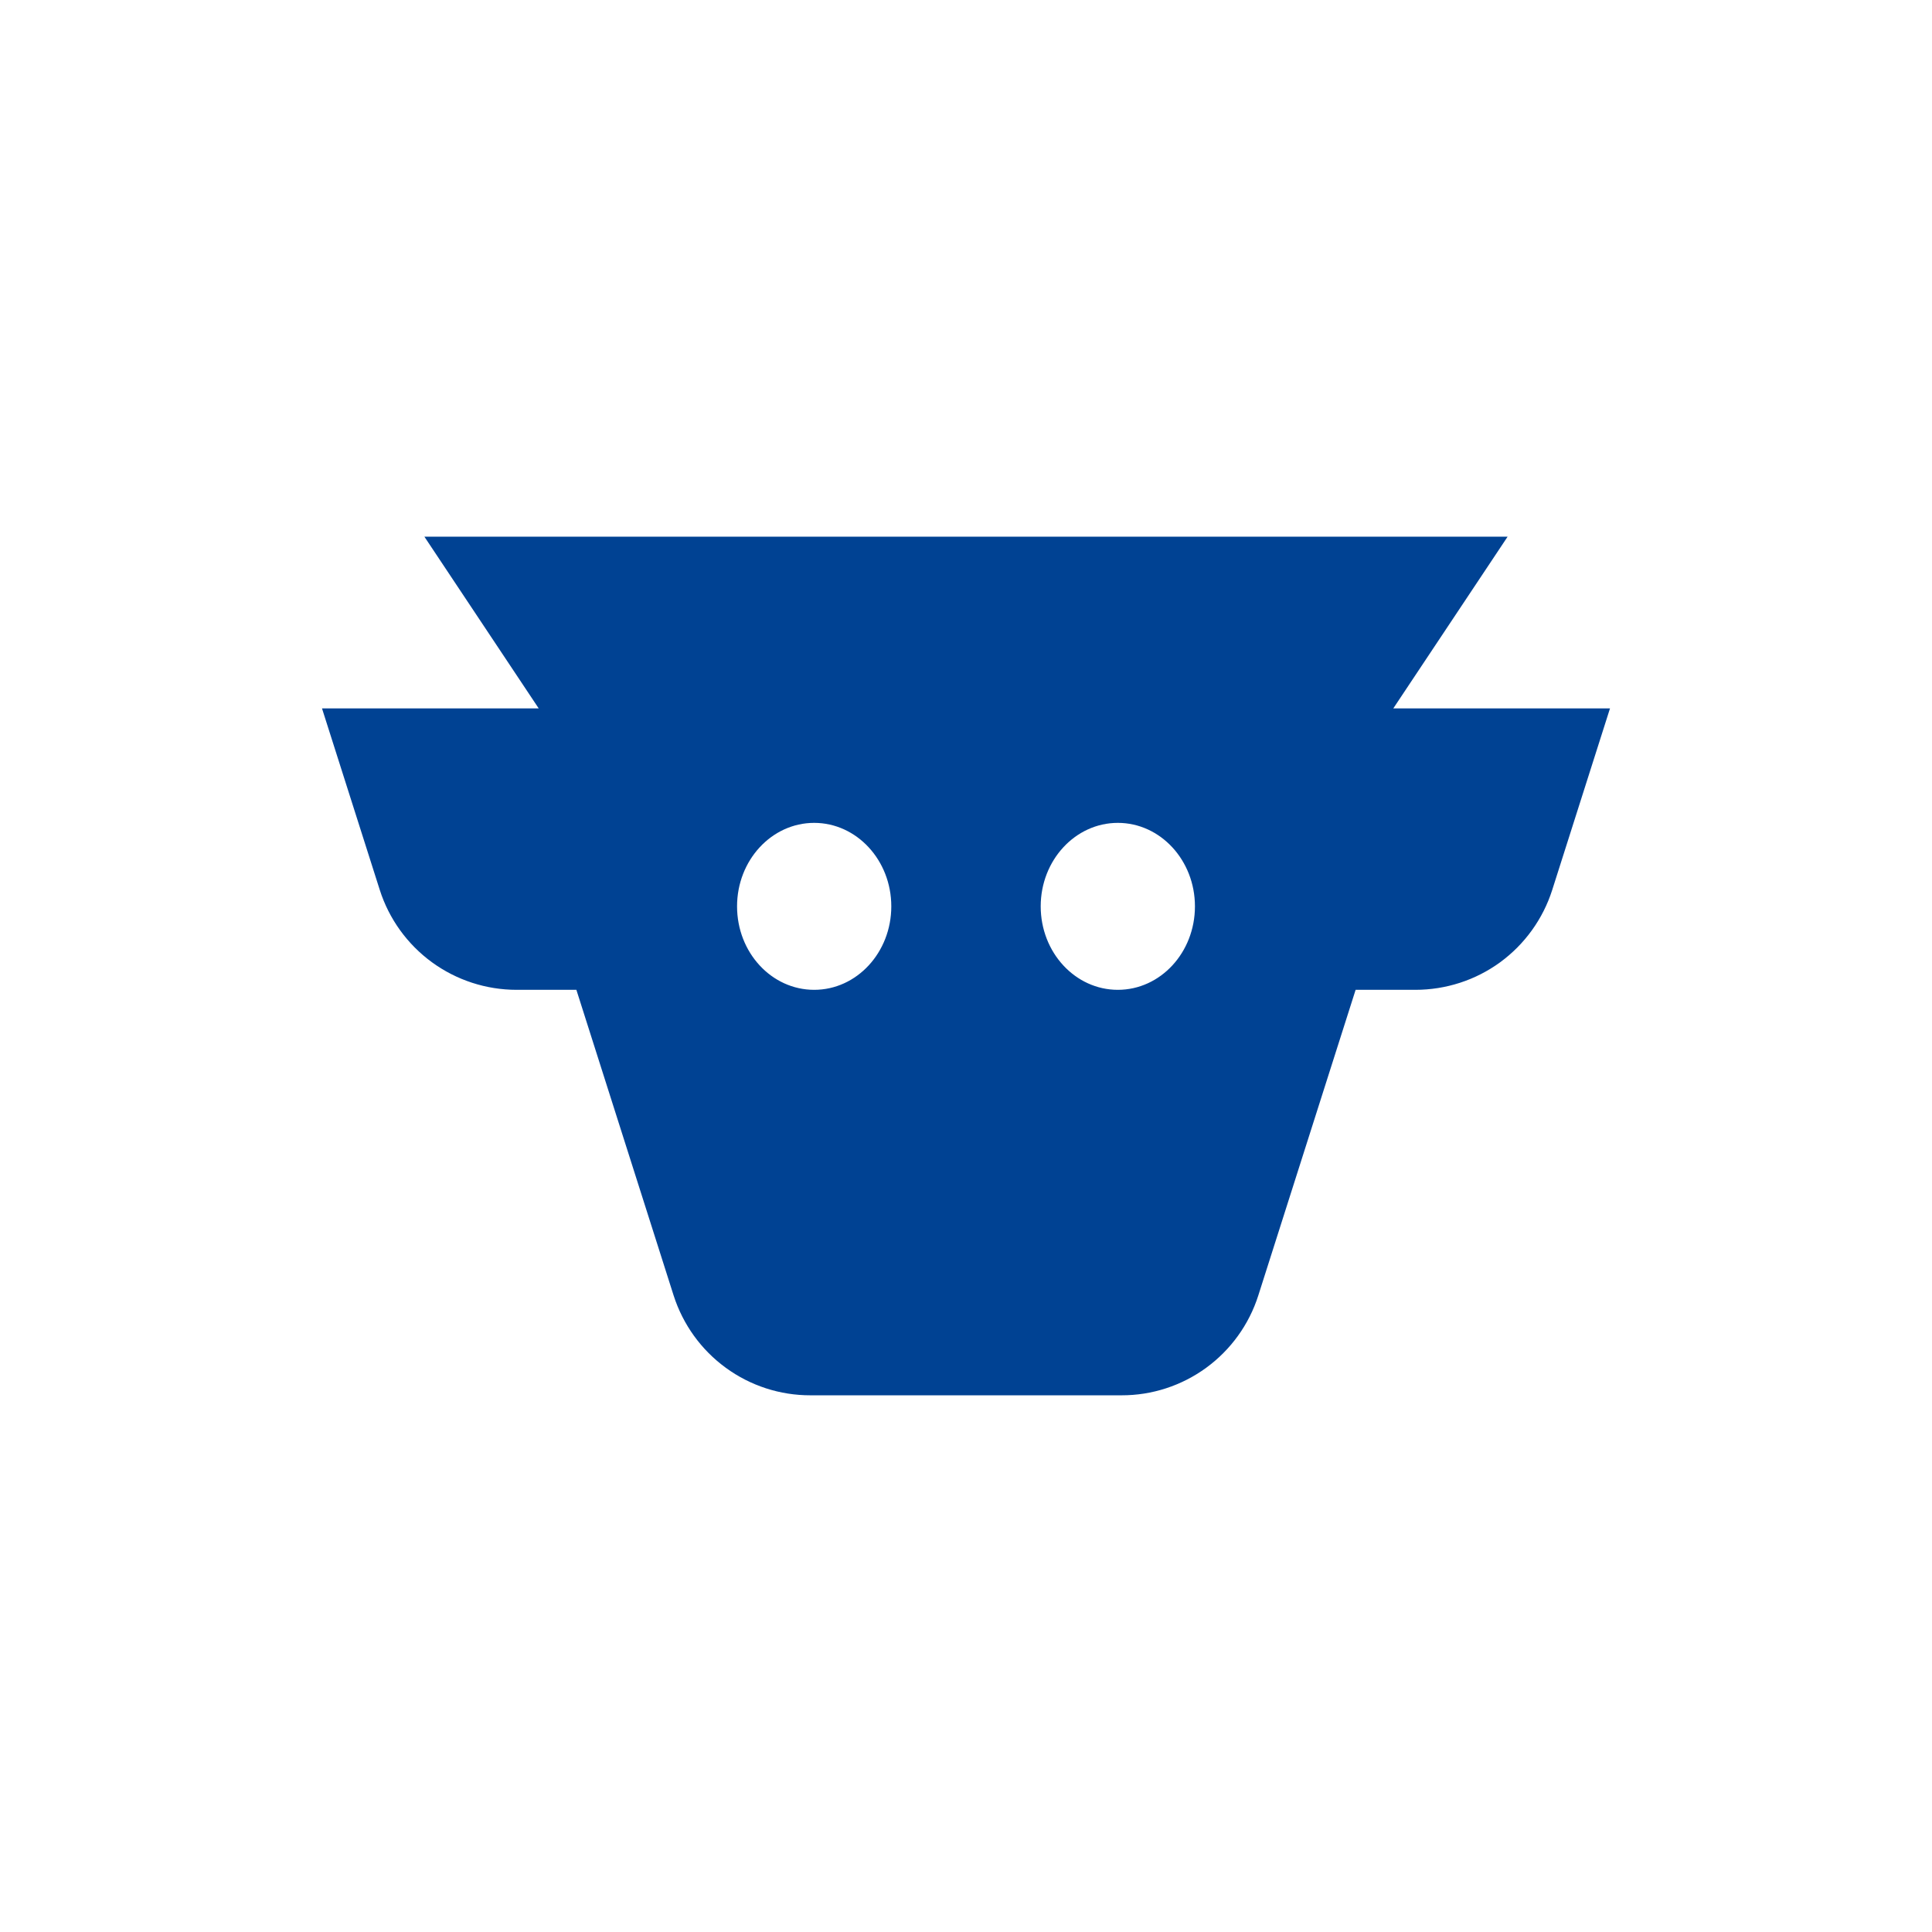
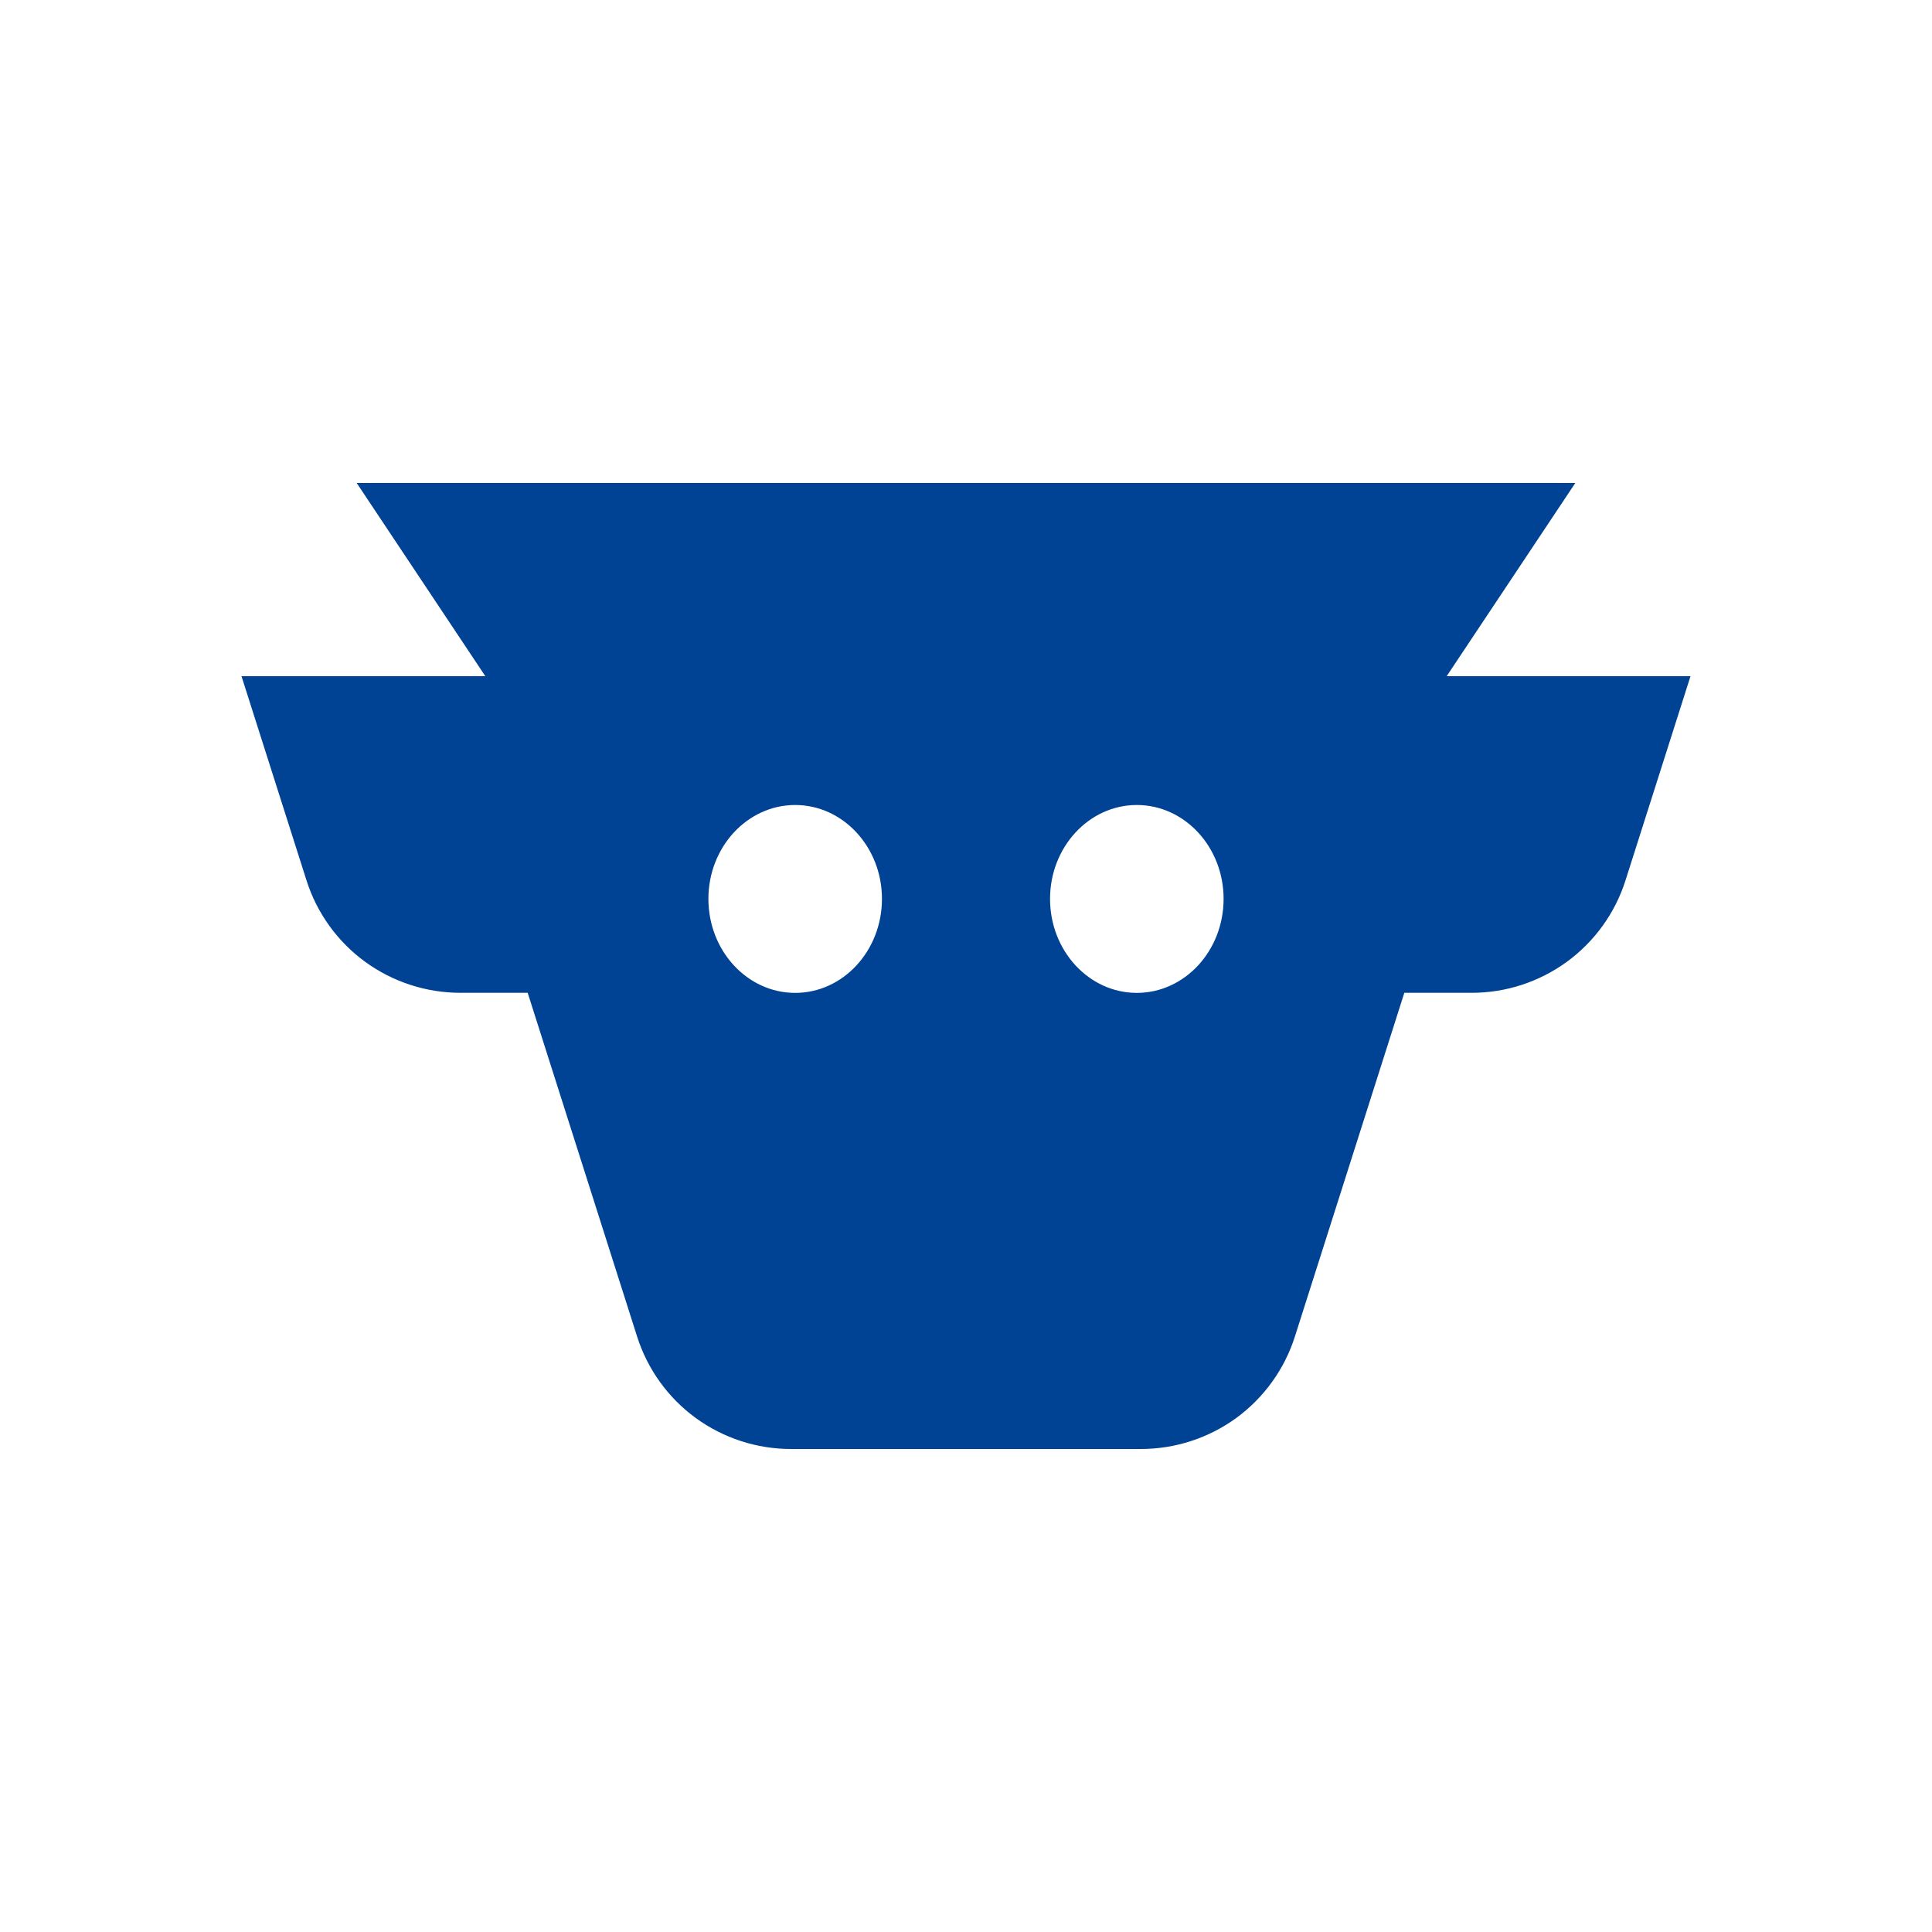
<svg xmlns="http://www.w3.org/2000/svg" width="24" height="24" viewBox="0 0 24 24" fill="none">
-   <path fill-rule="evenodd" clip-rule="evenodd" d="M10.068 17.333C9.69 17.334 9.321 17.214 9.016 16.991C8.71 16.768 8.484 16.454 8.368 16.093L7.16 12.296H6.418C6.039 12.296 5.671 12.176 5.365 11.953C5.06 11.73 4.833 11.416 4.718 11.056L4 8.8H6.692L5.272 6.667H18.728L17.308 8.8H20L19.282 11.056C19.167 11.416 18.94 11.731 18.635 11.954C18.329 12.177 17.96 12.296 17.582 12.296H16.84L15.631 16.093C15.516 16.454 15.289 16.768 14.984 16.991C14.678 17.214 14.31 17.334 13.932 17.333H10.068ZM9.156 11.259C9.156 11.832 9.584 12.296 10.114 12.296C10.643 12.296 11.072 11.832 11.072 11.259C11.072 10.687 10.643 10.222 10.114 10.222C9.585 10.222 9.156 10.687 9.156 11.259ZM14.844 11.259C14.844 11.832 14.416 12.296 13.886 12.296C13.357 12.296 12.928 11.832 12.928 11.259C12.928 10.687 13.357 10.222 13.886 10.222C14.415 10.222 14.844 10.687 14.844 11.259Z" fill="#004293" />
+   <path fill-rule="evenodd" clip-rule="evenodd" d="M9.826 18C9.401 18 8.986 17.865 8.643 17.615C8.299 17.364 8.044 17.01 7.915 16.605L6.555 12.333H5.72C5.294 12.333 4.88 12.198 4.536 11.948C4.192 11.697 3.937 11.343 3.808 10.938L3 8.4H6.029L4.431 6H19.569L17.971 8.4H21L20.192 10.938C20.063 11.343 19.808 11.697 19.464 11.948C19.12 12.198 18.706 12.334 18.28 12.333H17.445L16.085 16.605C15.956 17.01 15.7 17.364 15.357 17.615C15.013 17.865 14.598 18 14.173 18H9.826ZM8.8 11.166C8.8 11.811 9.283 12.334 9.878 12.334C10.473 12.334 10.956 11.811 10.956 11.166C10.956 10.523 10.473 10 9.878 10C9.283 10 8.8 10.523 8.8 11.166ZM15.2 11.166C15.2 11.811 14.717 12.334 14.122 12.334C13.527 12.334 13.044 11.811 13.044 11.166C13.044 10.523 13.527 10 14.122 10C14.717 10 15.2 10.523 15.2 11.166Z" fill="#004293" />
</svg>
